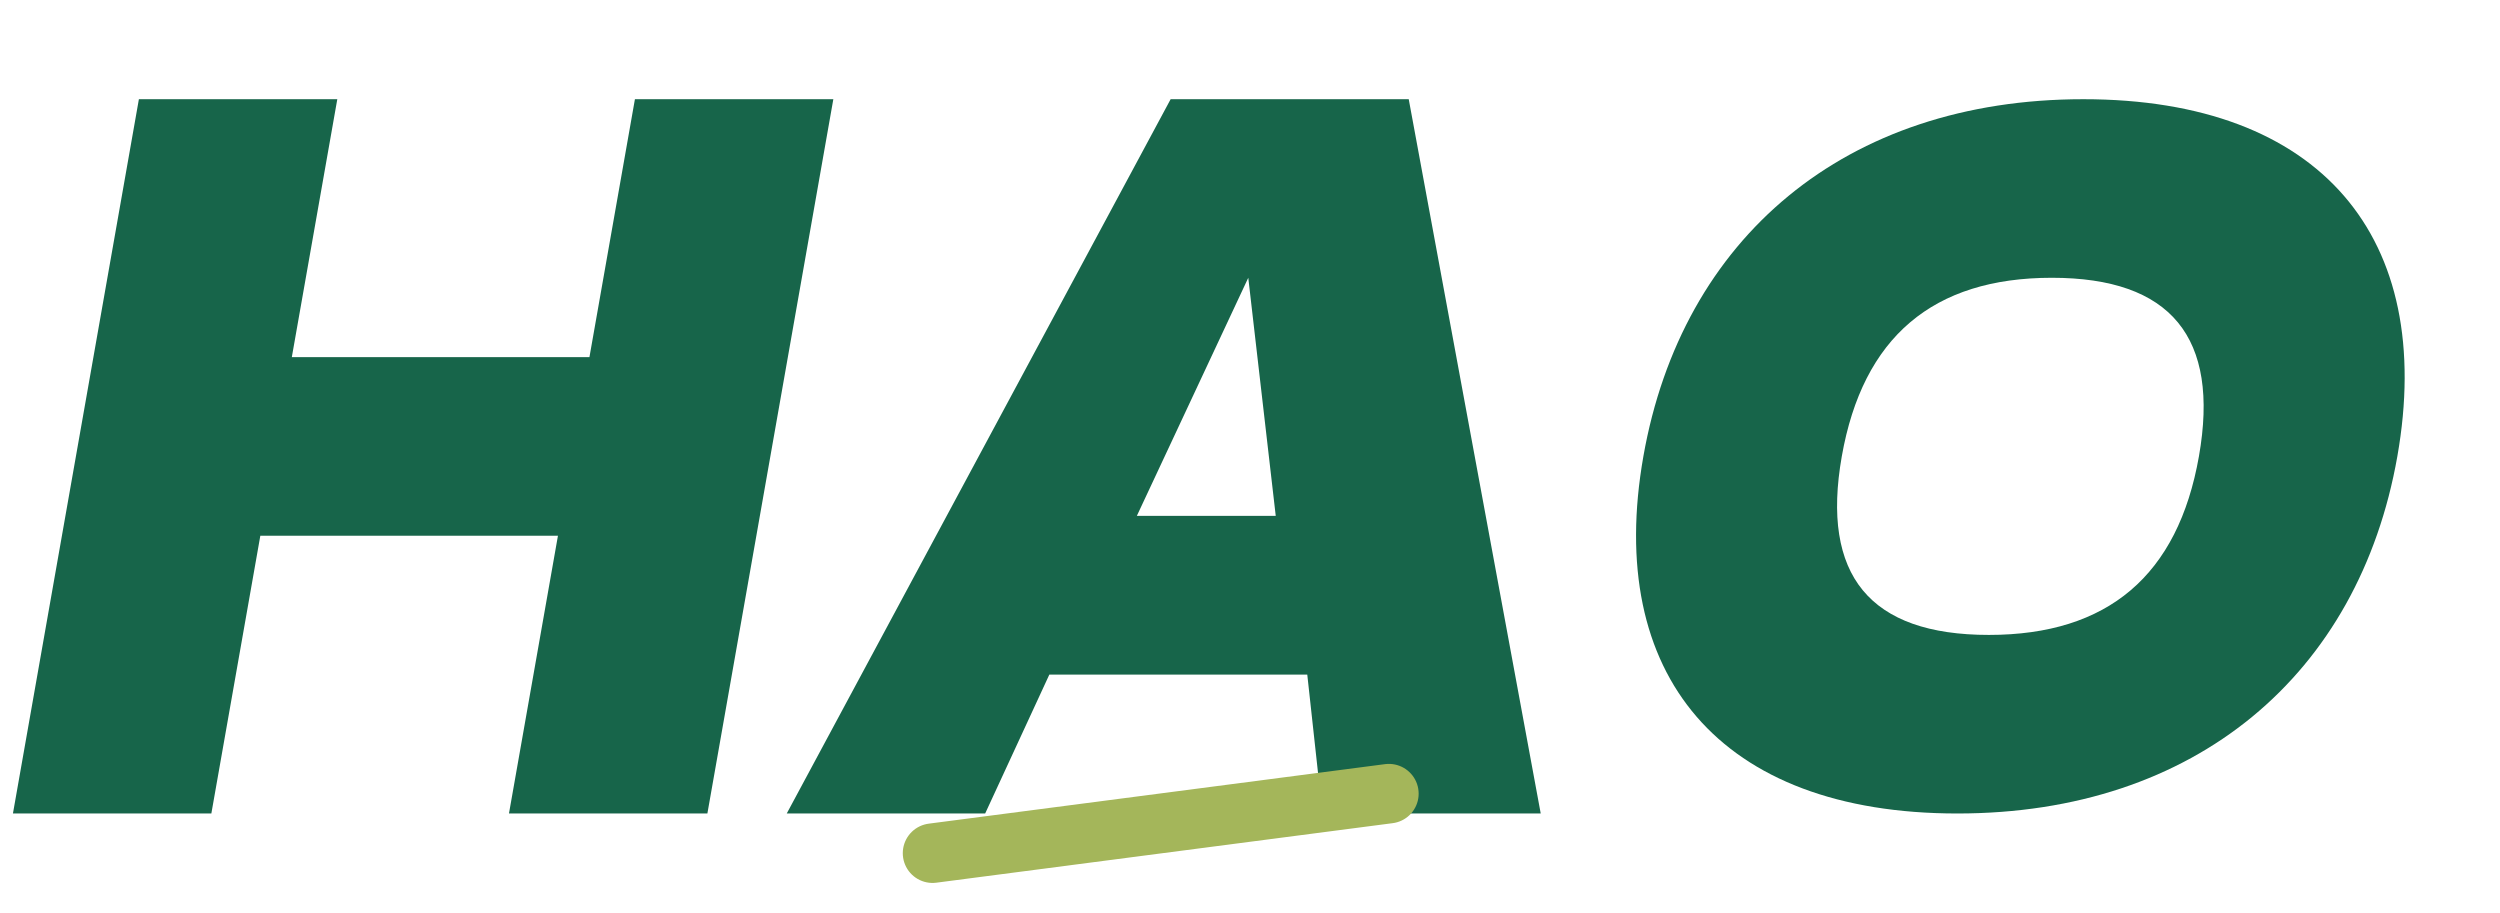
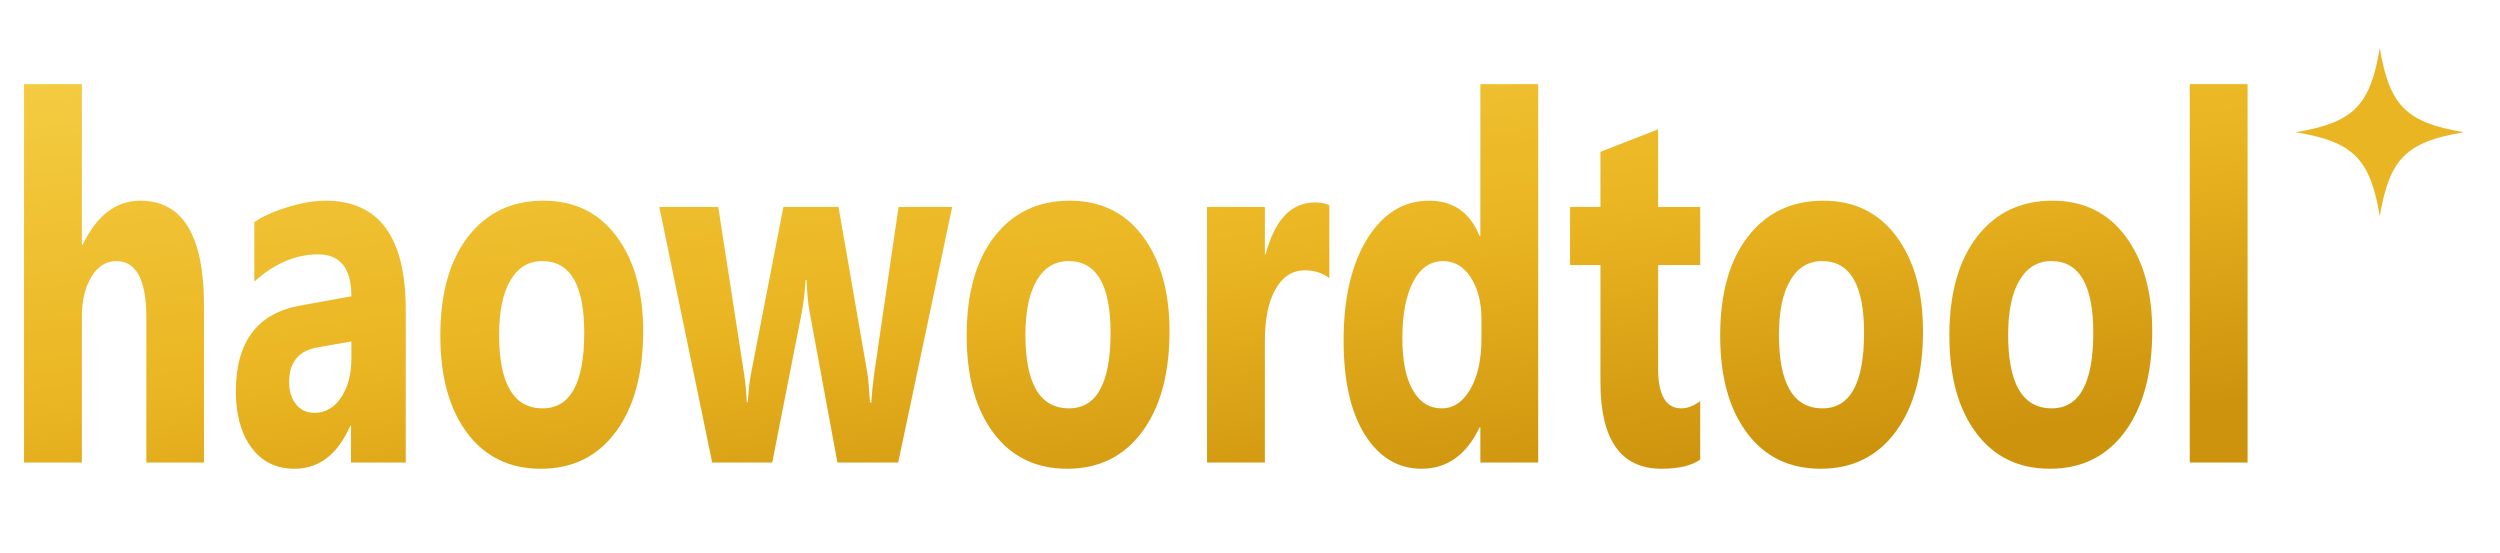
- <svg xmlns="http://www.w3.org/2000/svg" width="126" height="46" viewBox="0 0 126 46" role="img" aria-labelledby="title">
-   <g fill="#17654a" transform="translate(7 5) skewX(-10)">
-     <path d="M0 0h10v13h15V0h10v36H25V22H10v14H0z" />
-     <path fill-rule="evenodd" d="M39 36 52 0h12l13 36H66l-2-7H51l-2 7zm15-15h7l-3.5-12z" />
-     <path fill-rule="evenodd" d="M98 0c12 0 19 7 19 18s-7 18-19 18-19-7-19-18S86 0 98 0zm0 9c-6 0-9 3-9 9s3 9 9 9 9-3 9-9-3-9-9-9z" />
-   </g>
-   <path d="m47 43 23-3" stroke="#a4b65a" stroke-width="3" stroke-linecap="round" />
+ <svg xmlns="http://www.w3.org/2000/svg" width="208" height="46" viewBox="0 0 208 46" role="img" aria-labelledby="title">
+   <defs>
+     <linearGradient id="gold" x1="0" y1="0" x2="0.75" y2="1">
+       <stop stop-color="#f4cc41" />
+       <stop offset=".55" stop-color="#eab522" />
+       <stop offset="1" stop-color="#cd930d" />
+     </linearGradient>
+   </defs>
+   <path fill="url(#gold)" d="M16.972,38.481 L12.175,38.481 L12.175,26.395 C12.175,23.28 11.342,21.723 9.677,21.723 C8.824,21.723 8.133,22.159 7.605,23.031 C7.077,23.903 6.813,25.011 6.813,26.354 L6.813,38.481 L2,38.481 L2,7 L6.813,7 L6.813,20.373 L6.874,20.373 C8.052,17.923 9.651,16.698 11.672,16.698 C15.206,16.698 16.972,19.605 16.972,25.419 Z M33.757,38.481 L29.203,38.481 L29.203,35.428 L29.142,35.428 C28.096,37.809 26.548,39 24.497,39 C22.984,39 21.793,38.415 20.925,37.245 C20.057,36.075 19.623,34.515 19.623,32.563 C19.623,28.437 21.415,26.056 24.999,25.419 L29.234,24.651 C29.234,22.325 28.31,21.162 26.462,21.162 C24.603,21.162 22.836,21.917 21.161,23.426 L21.161,18.483 C21.831,18.013 22.748,17.597 23.91,17.238 C25.073,16.878 26.132,16.698 27.086,16.698 C31.534,16.698 33.757,19.722 33.757,25.772 Z M29.234,29.842 L29.234,28.409 L26.401,28.908 C24.837,29.185 24.055,30.147 24.055,31.794 C24.055,32.542 24.245,33.154 24.626,33.632 C25.007,34.11 25.522,34.348 26.172,34.348 C27.076,34.348 27.812,33.923 28.381,33.071 C28.949,32.22 29.234,31.144 29.234,29.842 Z M44.998,39 C42.399,39 40.355,38.007 38.867,36.02 C37.38,34.034 36.636,31.337 36.636,27.932 C36.636,24.416 37.408,21.664 38.951,19.677 C40.495,17.691 42.581,16.698 45.211,16.698 C47.801,16.698 49.832,17.691 51.304,19.677 C52.776,21.664 53.512,24.291 53.512,27.558 C53.512,31.088 52.753,33.878 51.235,35.927 C49.717,37.976 47.638,39 44.998,39 Z M45.12,21.723 C43.983,21.723 43.099,22.256 42.47,23.322 C41.84,24.388 41.525,25.897 41.525,27.849 C41.525,31.933 42.734,33.975 45.15,33.975 C47.455,33.975 48.608,31.877 48.608,27.683 C48.608,23.709 47.445,21.723 45.12,21.723 Z M79.223,17.217 L74.73,38.481 L69.673,38.481 L67.373,26.021 C67.221,25.191 67.134,24.284 67.114,23.301 L67.023,23.301 C66.952,24.381 66.85,25.26 66.718,25.938 L64.251,38.481 L59.255,38.481 L54.853,17.217 L59.757,17.217 L61.905,31.088 C62.006,31.739 62.083,32.528 62.133,33.456 L62.225,33.456 C62.276,32.486 62.367,31.67 62.499,31.005 L65.18,17.217 L69.764,17.217 L72.171,31.088 C72.232,31.434 72.303,32.237 72.384,33.497 L72.491,33.497 C72.541,32.694 72.623,31.891 72.734,31.088 L74.76,17.217 Z M88.788,39 C86.189,39 84.145,38.007 82.658,36.02 C81.17,34.034 80.426,31.337 80.426,27.932 C80.426,24.416 81.198,21.664 82.741,19.677 C84.285,17.691 86.372,16.698 89.001,16.698 C91.591,16.698 93.622,17.691 95.094,19.677 C96.566,21.664 97.303,24.291 97.303,27.558 C97.303,31.088 96.544,33.878 95.025,35.927 C93.507,37.976 91.428,39 88.788,39 Z M88.91,21.723 C87.773,21.723 86.889,22.256 86.26,23.322 C85.63,24.388 85.315,25.897 85.315,27.849 C85.315,31.933 86.524,33.975 88.941,33.975 C91.246,33.975 92.398,31.877 92.398,27.683 C92.398,23.709 91.235,21.723 88.91,21.723 Z M110.6,23.135 C110.021,22.706 109.346,22.491 108.574,22.491 C107.528,22.491 106.711,23.014 106.122,24.059 C105.533,25.104 105.238,26.527 105.238,28.326 L105.238,38.481 L100.425,38.481 L100.425,17.217 L105.238,17.217 L105.238,21.162 L105.299,21.162 C106.061,18.283 107.431,16.843 109.412,16.843 C109.919,16.843 110.315,16.926 110.6,17.092 Z M127.979,38.481 L123.165,38.481 L123.165,35.553 L123.105,35.553 C122.008,37.851 120.398,39 118.276,39 C116.327,39 114.758,38.062 113.57,36.186 C112.382,34.31 111.788,31.69 111.788,28.326 C111.788,24.81 112.443,21.993 113.752,19.875 C115.062,17.757 116.778,16.698 118.901,16.698 C120.911,16.698 122.312,17.681 123.105,19.646 L123.165,19.646 L123.165,7 L127.979,7 Z M123.257,28.14 L123.257,26.541 C123.257,25.156 122.962,24.007 122.373,23.093 C121.784,22.18 121.018,21.723 120.073,21.723 C119.007,21.723 118.175,22.294 117.576,23.436 C116.976,24.578 116.677,26.146 116.677,28.14 C116.677,30.008 116.966,31.448 117.545,32.459 C118.124,33.469 118.926,33.975 119.952,33.975 C120.926,33.975 121.721,33.442 122.335,32.376 C122.95,31.31 123.257,29.898 123.257,28.14 Z M141.458,38.232 C140.747,38.744 139.676,39 138.244,39 C134.853,39 133.157,36.598 133.157,31.794 L133.157,22.055 L130.629,22.055 L130.629,17.217 L133.157,17.217 L133.157,12.628 L137.955,10.759 L137.955,17.217 L141.458,17.217 L141.458,22.055 L137.955,22.055 L137.955,30.652 C137.955,32.867 138.6,33.975 139.889,33.975 C140.397,33.975 140.92,33.774 141.458,33.372 Z M151.481,39 C148.881,39 146.837,38.007 145.35,36.02 C143.862,34.034 143.119,31.337 143.119,27.932 C143.119,24.416 143.89,21.664 145.434,19.677 C146.977,17.691 149.064,16.698 151.694,16.698 C154.283,16.698 156.314,17.691 157.786,19.677 C159.259,21.664 159.995,24.291 159.995,27.558 C159.995,31.088 159.236,33.878 157.718,35.927 C156.2,37.976 154.121,39 151.481,39 Z M151.602,21.723 C150.465,21.723 149.582,22.256 148.952,23.322 C148.323,24.388 148.008,25.897 148.008,27.849 C148.008,31.933 149.216,33.975 151.633,33.975 C153.938,33.975 155.09,31.877 155.09,27.683 C155.09,23.709 153.928,21.723 151.602,21.723 Z M170.55,39 C167.951,39 165.907,38.007 164.42,36.02 C162.932,34.034 162.188,31.337 162.188,27.932 C162.188,24.416 162.96,21.664 164.503,19.677 C166.047,17.691 168.133,16.698 170.763,16.698 C173.353,16.698 175.384,17.691 176.856,19.677 C178.328,21.664 179.065,24.291 179.065,27.558 C179.065,31.088 178.305,33.878 176.787,35.927 C175.269,37.976 173.19,39 170.55,39 Z M170.672,21.723 C169.535,21.723 168.651,22.256 168.022,23.322 C167.392,24.388 167.077,25.897 167.077,27.849 C167.077,31.933 168.286,33.975 170.702,33.975 C173.007,33.975 174.16,31.877 174.16,27.683 C174.16,23.709 172.997,21.723 170.672,21.723 Z M187,38.481 L182.187,38.481 L182.187,7 L187,7 Z" />
+   <path fill="#eab522" d="M198 4c.8 4.8 2.2 6.2 7 7-4.8.8-6.2 2.2-7 7-.8-4.8-2.2-6.2-7-7 4.8-.8 6.2-2.2 7-7Z" />
</svg>
